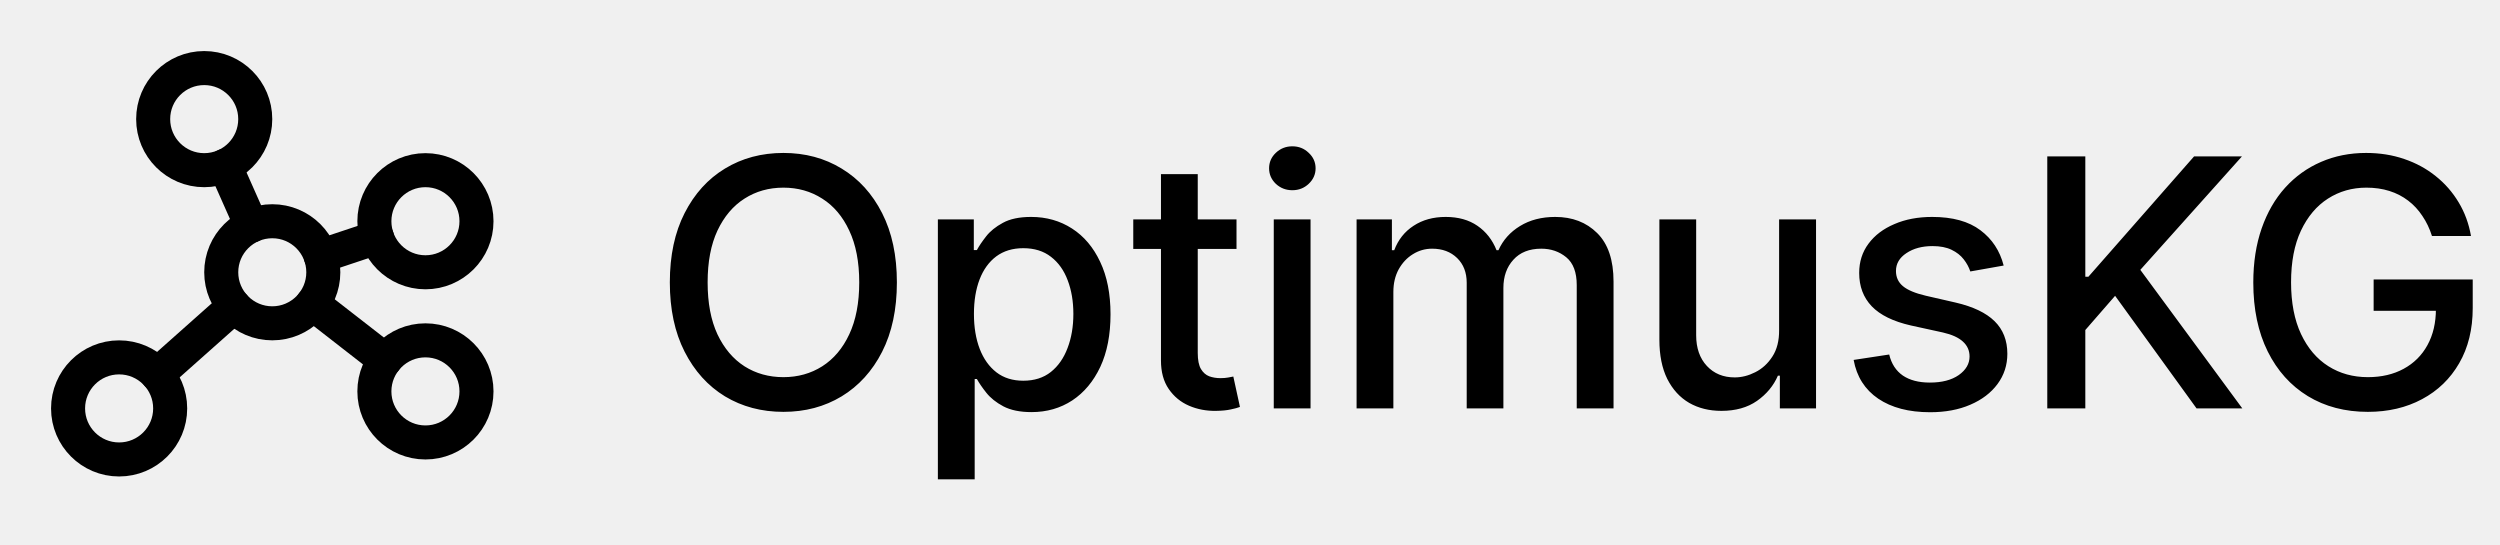
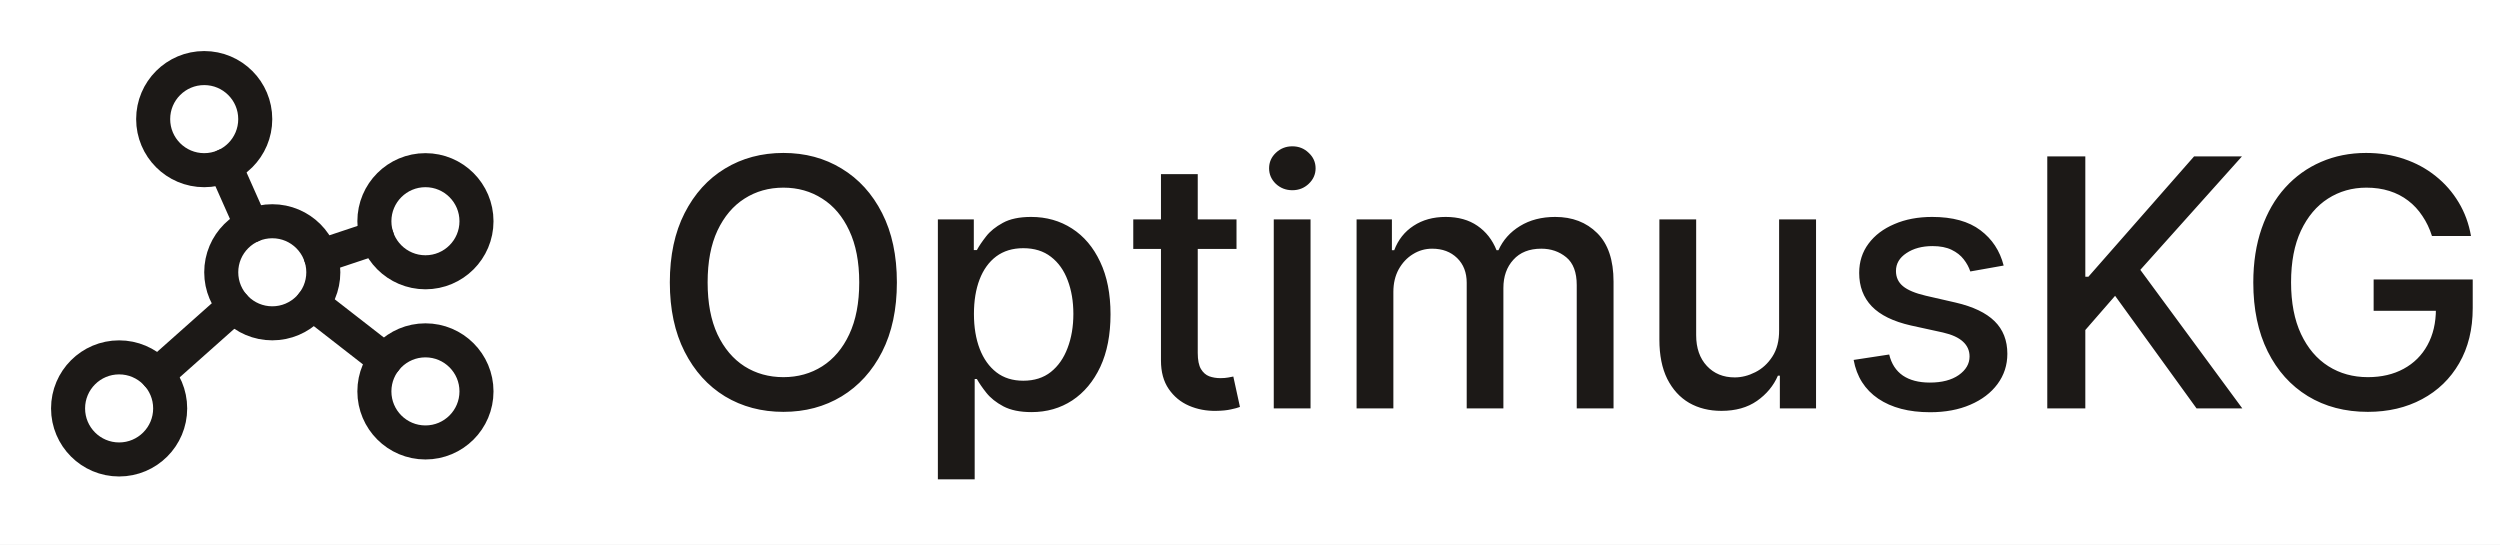
<svg xmlns="http://www.w3.org/2000/svg" width="101" height="22" viewBox="0 0 101 22" fill="none">
-   <path d="M11 13.062C12.139 13.062 13.062 12.139 13.062 11C13.062 9.861 12.139 8.938 11 8.938C9.861 8.938 8.938 9.861 8.938 11C8.938 12.139 9.861 13.062 11 13.062Z" stroke="black" stroke-width="1.375" stroke-linecap="round" stroke-linejoin="round" />
-   <path d="M8.25 6.875C9.389 6.875 10.312 5.952 10.312 4.812C10.312 3.673 9.389 2.75 8.25 2.75C7.111 2.75 6.188 3.673 6.188 4.812C6.188 5.952 7.111 6.875 8.25 6.875Z" stroke="black" stroke-width="1.375" stroke-linecap="round" stroke-linejoin="round" />
-   <path d="M17.188 11C18.327 11 19.25 10.077 19.25 8.938C19.25 7.798 18.327 6.875 17.188 6.875C16.048 6.875 15.125 7.798 15.125 8.938C15.125 10.077 16.048 11 17.188 11Z" stroke="black" stroke-width="1.375" stroke-linecap="round" stroke-linejoin="round" />
-   <path d="M17.188 17.875C18.327 17.875 19.25 16.952 19.25 15.812C19.25 14.673 18.327 13.75 17.188 13.75C16.048 13.75 15.125 14.673 15.125 15.812C15.125 16.952 16.048 17.875 17.188 17.875Z" stroke="black" stroke-width="1.375" stroke-linecap="round" stroke-linejoin="round" />
-   <path d="M4.812 18.562C5.952 18.562 6.875 17.639 6.875 16.5C6.875 15.361 5.952 14.438 4.812 14.438C3.673 14.438 2.75 15.361 2.75 16.5C2.75 17.639 3.673 18.562 4.812 18.562Z" stroke="black" stroke-width="1.375" stroke-linecap="round" stroke-linejoin="round" />
-   <path d="M10.162 9.115L9.088 6.697" stroke="black" stroke-width="1.375" stroke-linecap="round" stroke-linejoin="round" />
-   <path d="M15.231 9.59L12.957 10.348" stroke="black" stroke-width="1.375" stroke-linecap="round" stroke-linejoin="round" />
-   <path d="M15.56 14.547L12.628 12.266" stroke="black" stroke-width="1.375" stroke-linecap="round" stroke-linejoin="round" />
-   <path d="M9.458 12.37L6.354 15.13" stroke="black" stroke-width="1.375" stroke-linecap="round" stroke-linejoin="round" />
-   <path d="M36.234 11.409C36.234 12.496 36.035 13.431 35.637 14.213C35.24 14.992 34.694 15.592 34.002 16.013C33.312 16.43 32.529 16.639 31.65 16.639C30.769 16.639 29.981 16.43 29.289 16.013C28.599 15.592 28.056 14.99 27.658 14.208C27.26 13.426 27.061 12.493 27.061 11.409C27.061 10.322 27.26 9.389 27.658 8.61C28.056 7.828 28.599 7.228 29.289 6.81C29.981 6.389 30.769 6.179 31.65 6.179C32.529 6.179 33.312 6.389 34.002 6.81C34.694 7.228 35.24 7.828 35.637 8.61C36.035 9.389 36.234 10.322 36.234 11.409ZM34.713 11.409C34.713 10.581 34.578 9.883 34.31 9.316C34.045 8.746 33.68 8.315 33.216 8.023C32.756 7.728 32.233 7.581 31.65 7.581C31.064 7.581 30.54 7.728 30.079 8.023C29.619 8.315 29.254 8.746 28.985 9.316C28.72 9.883 28.588 10.581 28.588 11.409C28.588 12.238 28.72 12.937 28.985 13.507C29.254 14.074 29.619 14.505 30.079 14.8C30.54 15.091 31.064 15.237 31.65 15.237C32.233 15.237 32.756 15.091 33.216 14.8C33.68 14.505 34.045 14.074 34.31 13.507C34.578 12.937 34.713 12.238 34.713 11.409ZM37.89 19.364V8.864H39.342V10.102H39.466C39.552 9.942 39.676 9.759 39.839 9.55C40.001 9.341 40.227 9.159 40.515 9.003C40.803 8.844 41.184 8.764 41.658 8.764C42.275 8.764 42.825 8.92 43.309 9.232C43.793 9.543 44.172 9.992 44.447 10.579C44.726 11.165 44.865 11.871 44.865 12.697C44.865 13.522 44.728 14.23 44.453 14.82C44.177 15.406 43.8 15.859 43.319 16.177C42.838 16.492 42.29 16.649 41.673 16.649C41.209 16.649 40.83 16.571 40.535 16.416C40.243 16.26 40.014 16.077 39.849 15.869C39.683 15.66 39.556 15.474 39.466 15.312H39.377V19.364H37.89ZM39.347 12.682C39.347 13.219 39.425 13.689 39.58 14.094C39.736 14.498 39.962 14.815 40.257 15.043C40.551 15.269 40.913 15.381 41.34 15.381C41.784 15.381 42.156 15.264 42.454 15.028C42.752 14.79 42.978 14.467 43.13 14.059C43.286 13.651 43.364 13.192 43.364 12.682C43.364 12.178 43.288 11.726 43.135 11.325C42.986 10.924 42.761 10.607 42.459 10.375C42.161 10.143 41.788 10.027 41.34 10.027C40.909 10.027 40.545 10.138 40.246 10.36C39.952 10.582 39.728 10.892 39.575 11.29C39.423 11.688 39.347 12.152 39.347 12.682ZM49.955 8.864V10.057H45.784V8.864H49.955ZM46.903 7.034H48.389V14.258C48.389 14.546 48.432 14.763 48.519 14.909C48.605 15.052 48.716 15.149 48.852 15.202C48.991 15.252 49.142 15.277 49.304 15.277C49.423 15.277 49.528 15.269 49.617 15.252C49.707 15.236 49.776 15.222 49.826 15.212L50.094 16.44C50.008 16.474 49.886 16.507 49.727 16.54C49.568 16.576 49.369 16.596 49.13 16.599C48.739 16.606 48.374 16.537 48.036 16.391C47.698 16.245 47.425 16.019 47.216 15.714C47.007 15.41 46.903 15.027 46.903 14.566V7.034ZM51.46 16.5V8.864H52.946V16.5H51.46ZM52.21 7.685C51.952 7.685 51.73 7.599 51.544 7.427C51.362 7.251 51.271 7.042 51.271 6.8C51.271 6.555 51.362 6.346 51.544 6.174C51.73 5.998 51.952 5.911 52.21 5.911C52.469 5.911 52.689 5.998 52.871 6.174C53.057 6.346 53.15 6.555 53.15 6.8C53.15 7.042 53.057 7.251 52.871 7.427C52.689 7.599 52.469 7.685 52.21 7.685ZM54.806 16.5V8.864H56.233V10.107H56.327C56.486 9.686 56.746 9.357 57.108 9.122C57.469 8.884 57.902 8.764 58.405 8.764C58.916 8.764 59.343 8.884 59.688 9.122C60.036 9.361 60.293 9.689 60.459 10.107H60.538C60.721 9.699 61.011 9.374 61.408 9.132C61.806 8.887 62.28 8.764 62.83 8.764C63.523 8.764 64.088 8.981 64.525 9.415C64.966 9.85 65.187 10.504 65.187 11.379V16.5H63.7V11.518C63.7 11.001 63.559 10.627 63.278 10.395C62.996 10.163 62.659 10.047 62.268 10.047C61.784 10.047 61.408 10.196 61.14 10.494C60.871 10.789 60.737 11.169 60.737 11.633V16.5H59.255V11.424C59.255 11.01 59.126 10.677 58.868 10.425C58.609 10.173 58.273 10.047 57.858 10.047C57.577 10.047 57.317 10.121 57.078 10.271C56.843 10.416 56.652 10.62 56.506 10.882C56.364 11.144 56.292 11.447 56.292 11.792V16.5H54.806ZM71.876 13.333V8.864H73.368V16.5H71.906V15.178H71.827C71.651 15.585 71.369 15.925 70.981 16.197C70.597 16.465 70.118 16.599 69.545 16.599C69.054 16.599 68.62 16.492 68.242 16.276C67.868 16.058 67.573 15.734 67.357 15.307C67.145 14.879 67.039 14.351 67.039 13.721V8.864H68.525V13.542C68.525 14.062 68.67 14.477 68.958 14.785C69.246 15.093 69.621 15.247 70.082 15.247C70.36 15.247 70.637 15.178 70.912 15.038C71.19 14.899 71.421 14.689 71.603 14.407C71.788 14.125 71.88 13.767 71.876 13.333ZM80.948 10.728L79.6 10.967C79.544 10.794 79.454 10.63 79.332 10.474C79.212 10.319 79.05 10.191 78.844 10.092C78.639 9.992 78.382 9.942 78.074 9.942C77.653 9.942 77.302 10.037 77.02 10.226C76.738 10.412 76.597 10.652 76.597 10.947C76.597 11.202 76.692 11.407 76.881 11.563C77.07 11.719 77.374 11.847 77.796 11.946L79.008 12.224C79.711 12.387 80.235 12.637 80.58 12.975C80.924 13.313 81.097 13.752 81.097 14.293C81.097 14.75 80.964 15.158 80.699 15.516C80.437 15.87 80.071 16.149 79.6 16.351C79.133 16.553 78.591 16.654 77.974 16.654C77.119 16.654 76.422 16.472 75.881 16.107C75.341 15.739 75.01 15.217 74.887 14.541L76.324 14.322C76.413 14.697 76.597 14.98 76.876 15.173C77.154 15.361 77.517 15.456 77.965 15.456C78.452 15.456 78.841 15.355 79.133 15.153C79.424 14.947 79.57 14.697 79.57 14.402C79.57 14.163 79.481 13.963 79.302 13.8C79.126 13.638 78.856 13.515 78.492 13.432L77.199 13.149C76.486 12.987 75.959 12.728 75.618 12.374C75.28 12.019 75.111 11.57 75.111 11.026C75.111 10.575 75.237 10.181 75.489 9.843C75.74 9.505 76.089 9.241 76.533 9.053C76.977 8.86 77.486 8.764 78.059 8.764C78.884 8.764 79.534 8.943 80.008 9.301C80.482 9.656 80.795 10.131 80.948 10.728ZM82.71 16.5V6.318H84.247V11.18H84.371L88.641 6.318H90.575L86.469 10.902L90.59 16.5H88.741L85.45 11.951L84.247 13.333V16.5H82.71ZM98.252 9.535C98.156 9.233 98.027 8.963 97.864 8.724C97.705 8.482 97.514 8.277 97.293 8.108C97.07 7.936 96.817 7.805 96.532 7.715C96.25 7.626 95.94 7.581 95.602 7.581C95.029 7.581 94.512 7.728 94.051 8.023C93.59 8.318 93.226 8.751 92.957 9.321C92.692 9.888 92.559 10.582 92.559 11.404C92.559 12.229 92.694 12.927 92.962 13.497C93.231 14.067 93.599 14.5 94.066 14.795C94.533 15.09 95.065 15.237 95.662 15.237C96.215 15.237 96.698 15.124 97.109 14.899C97.523 14.674 97.843 14.356 98.068 13.945C98.297 13.53 98.411 13.043 98.411 12.483L98.809 12.557H95.895V11.29H99.898V12.448C99.898 13.303 99.715 14.046 99.351 14.675C98.989 15.302 98.489 15.786 97.849 16.127C97.213 16.468 96.484 16.639 95.662 16.639C94.74 16.639 93.932 16.427 93.236 16.003C92.543 15.579 92.003 14.977 91.615 14.198C91.227 13.416 91.033 12.488 91.033 11.414C91.033 10.602 91.146 9.873 91.371 9.227C91.597 8.58 91.913 8.032 92.321 7.581C92.732 7.127 93.214 6.781 93.768 6.542C94.324 6.3 94.933 6.179 95.592 6.179C96.142 6.179 96.654 6.26 97.128 6.423C97.606 6.585 98.03 6.815 98.401 7.114C98.776 7.412 99.085 7.767 99.331 8.178C99.576 8.585 99.742 9.038 99.828 9.535H98.252Z" fill="black" />
+   <rect width="101" height="22" fill="white" />
+   <path d="M11 13.062C12.139 13.062 13.062 12.139 13.062 11C13.062 9.861 12.139 8.938 11 8.938C9.861 8.938 8.938 9.861 8.938 11C8.938 12.139 9.861 13.062 11 13.062Z" stroke="#1C1917" stroke-width="1.375" stroke-linecap="round" stroke-linejoin="round" />
+   <path d="M8.25 6.875C9.389 6.875 10.312 5.952 10.312 4.812C10.312 3.673 9.389 2.75 8.25 2.75C7.111 2.75 6.188 3.673 6.188 4.812C6.188 5.952 7.111 6.875 8.25 6.875Z" stroke="#1C1917" stroke-width="1.375" stroke-linecap="round" stroke-linejoin="round" />
+   <path d="M17.188 11C18.327 11 19.25 10.077 19.25 8.938C19.25 7.798 18.327 6.875 17.188 6.875C16.048 6.875 15.125 7.798 15.125 8.938C15.125 10.077 16.048 11 17.188 11Z" stroke="#1C1917" stroke-width="1.375" stroke-linecap="round" stroke-linejoin="round" />
+   <path d="M17.188 17.875C18.327 17.875 19.25 16.952 19.25 15.812C19.25 14.673 18.327 13.75 17.188 13.75C16.048 13.75 15.125 14.673 15.125 15.812C15.125 16.952 16.048 17.875 17.188 17.875Z" stroke="#1C1917" stroke-width="1.375" stroke-linecap="round" stroke-linejoin="round" />
+   <path d="M4.812 18.562C5.952 18.562 6.875 17.639 6.875 16.5C6.875 15.361 5.952 14.438 4.812 14.438C3.673 14.438 2.75 15.361 2.75 16.5C2.75 17.639 3.673 18.562 4.812 18.562Z" stroke="#1C1917" stroke-width="1.375" stroke-linecap="round" stroke-linejoin="round" />
+   <path d="M10.162 9.115L9.088 6.697" stroke="#1C1917" stroke-width="1.375" stroke-linecap="round" stroke-linejoin="round" />
+   <path d="M15.231 9.59L12.957 10.348" stroke="#1C1917" stroke-width="1.375" stroke-linecap="round" stroke-linejoin="round" />
+   <path d="M15.56 14.547L12.628 12.266" stroke="#1C1917" stroke-width="1.375" stroke-linecap="round" stroke-linejoin="round" />
+   <path d="M9.458 12.37L6.354 15.13" stroke="#1C1917" stroke-width="1.375" stroke-linecap="round" stroke-linejoin="round" />
+   <path d="M36.234 11.409C36.234 12.496 36.035 13.431 35.637 14.213C35.24 14.992 34.694 15.592 34.002 16.013C33.312 16.43 32.529 16.639 31.65 16.639C30.769 16.639 29.981 16.43 29.289 16.013C28.599 15.592 28.056 14.99 27.658 14.208C27.26 13.426 27.061 12.493 27.061 11.409C27.061 10.322 27.26 9.389 27.658 8.61C28.056 7.828 28.599 7.228 29.289 6.81C29.981 6.389 30.769 6.179 31.65 6.179C32.529 6.179 33.312 6.389 34.002 6.81C34.694 7.228 35.24 7.828 35.637 8.61C36.035 9.389 36.234 10.322 36.234 11.409ZM34.713 11.409C34.713 10.581 34.578 9.883 34.31 9.316C34.045 8.746 33.68 8.315 33.216 8.023C32.756 7.728 32.233 7.581 31.65 7.581C31.064 7.581 30.54 7.728 30.079 8.023C29.619 8.315 29.254 8.746 28.985 9.316C28.72 9.883 28.588 10.581 28.588 11.409C28.588 12.238 28.72 12.937 28.985 13.507C29.254 14.074 29.619 14.505 30.079 14.8C30.54 15.091 31.064 15.237 31.65 15.237C32.233 15.237 32.756 15.091 33.216 14.8C33.68 14.505 34.045 14.074 34.31 13.507C34.578 12.937 34.713 12.238 34.713 11.409ZM37.89 19.364V8.864H39.342V10.102H39.466C39.552 9.942 39.676 9.759 39.839 9.55C40.001 9.341 40.227 9.159 40.515 9.003C40.803 8.844 41.184 8.764 41.658 8.764C42.275 8.764 42.825 8.92 43.309 9.232C43.793 9.543 44.172 9.992 44.447 10.579C44.726 11.165 44.865 11.871 44.865 12.697C44.865 13.522 44.728 14.23 44.453 14.82C44.177 15.406 43.8 15.859 43.319 16.177C42.838 16.492 42.29 16.649 41.673 16.649C41.209 16.649 40.83 16.571 40.535 16.416C40.243 16.26 40.014 16.077 39.849 15.869C39.683 15.66 39.556 15.474 39.466 15.312H39.377V19.364H37.89ZM39.347 12.682C39.347 13.219 39.425 13.689 39.58 14.094C39.736 14.498 39.962 14.815 40.257 15.043C40.551 15.269 40.913 15.381 41.34 15.381C41.784 15.381 42.156 15.264 42.454 15.028C42.752 14.79 42.978 14.467 43.13 14.059C43.286 13.651 43.364 13.192 43.364 12.682C43.364 12.178 43.288 11.726 43.135 11.325C42.986 10.924 42.761 10.607 42.459 10.375C42.161 10.143 41.788 10.027 41.34 10.027C40.909 10.027 40.545 10.138 40.246 10.36C39.952 10.582 39.728 10.892 39.575 11.29C39.423 11.688 39.347 12.152 39.347 12.682ZM49.955 8.864V10.057H45.784V8.864H49.955ZM46.903 7.034H48.389V14.258C48.389 14.546 48.432 14.763 48.519 14.909C48.605 15.052 48.716 15.149 48.852 15.202C48.991 15.252 49.142 15.277 49.304 15.277C49.423 15.277 49.528 15.269 49.617 15.252C49.707 15.236 49.776 15.222 49.826 15.212L50.094 16.44C50.008 16.474 49.886 16.507 49.727 16.54C49.568 16.576 49.369 16.596 49.13 16.599C48.739 16.606 48.374 16.537 48.036 16.391C47.698 16.245 47.425 16.019 47.216 15.714C47.007 15.41 46.903 15.027 46.903 14.566V7.034ZM51.46 16.5V8.864H52.946V16.5H51.46ZM52.21 7.685C51.952 7.685 51.73 7.599 51.544 7.427C51.362 7.251 51.271 7.042 51.271 6.8C51.271 6.555 51.362 6.346 51.544 6.174C51.73 5.998 51.952 5.911 52.21 5.911C52.469 5.911 52.689 5.998 52.871 6.174C53.057 6.346 53.15 6.555 53.15 6.8C53.15 7.042 53.057 7.251 52.871 7.427C52.689 7.599 52.469 7.685 52.21 7.685ZM54.806 16.5V8.864H56.233V10.107H56.327C56.486 9.686 56.746 9.357 57.108 9.122C57.469 8.884 57.902 8.764 58.405 8.764C58.916 8.764 59.343 8.884 59.688 9.122C60.036 9.361 60.293 9.689 60.459 10.107H60.538C60.721 9.699 61.011 9.374 61.408 9.132C61.806 8.887 62.28 8.764 62.83 8.764C63.523 8.764 64.088 8.981 64.525 9.415C64.966 9.85 65.187 10.504 65.187 11.379V16.5H63.7V11.518C63.7 11.001 63.559 10.627 63.278 10.395C62.996 10.163 62.659 10.047 62.268 10.047C61.784 10.047 61.408 10.196 61.14 10.494C60.871 10.789 60.737 11.169 60.737 11.633V16.5H59.255V11.424C59.255 11.01 59.126 10.677 58.868 10.425C58.609 10.173 58.273 10.047 57.858 10.047C57.577 10.047 57.317 10.121 57.078 10.271C56.843 10.416 56.652 10.62 56.506 10.882C56.364 11.144 56.292 11.447 56.292 11.792V16.5H54.806ZM71.876 13.333V8.864H73.368V16.5H71.906V15.178H71.827C71.651 15.585 71.369 15.925 70.981 16.197C70.597 16.465 70.118 16.599 69.545 16.599C69.054 16.599 68.62 16.492 68.242 16.276C67.868 16.058 67.573 15.734 67.357 15.307C67.145 14.879 67.039 14.351 67.039 13.721V8.864H68.525V13.542C68.525 14.062 68.67 14.477 68.958 14.785C69.246 15.093 69.621 15.247 70.082 15.247C70.36 15.247 70.637 15.178 70.912 15.038C71.19 14.899 71.421 14.689 71.603 14.407C71.788 14.125 71.88 13.767 71.876 13.333ZM80.948 10.728L79.6 10.967C79.544 10.794 79.454 10.63 79.332 10.474C79.212 10.319 79.05 10.191 78.844 10.092C78.639 9.992 78.382 9.942 78.074 9.942C77.653 9.942 77.302 10.037 77.02 10.226C76.738 10.412 76.597 10.652 76.597 10.947C76.597 11.202 76.692 11.407 76.881 11.563C77.07 11.719 77.374 11.847 77.796 11.946L79.008 12.224C79.711 12.387 80.235 12.637 80.58 12.975C80.924 13.313 81.097 13.752 81.097 14.293C81.097 14.75 80.964 15.158 80.699 15.516C80.437 15.87 80.071 16.149 79.6 16.351C79.133 16.553 78.591 16.654 77.974 16.654C77.119 16.654 76.422 16.472 75.881 16.107C75.341 15.739 75.01 15.217 74.887 14.541L76.324 14.322C76.413 14.697 76.597 14.98 76.876 15.173C77.154 15.361 77.517 15.456 77.965 15.456C78.452 15.456 78.841 15.355 79.133 15.153C79.424 14.947 79.57 14.697 79.57 14.402C79.57 14.163 79.481 13.963 79.302 13.8C79.126 13.638 78.856 13.515 78.492 13.432L77.199 13.149C76.486 12.987 75.959 12.728 75.618 12.374C75.28 12.019 75.111 11.57 75.111 11.026C75.111 10.575 75.237 10.181 75.489 9.843C75.74 9.505 76.089 9.241 76.533 9.053C76.977 8.86 77.486 8.764 78.059 8.764C78.884 8.764 79.534 8.943 80.008 9.301C80.482 9.656 80.795 10.131 80.948 10.728ZM82.71 16.5V6.318H84.247V11.18H84.371L88.641 6.318H90.575L86.469 10.902L90.59 16.5H88.741L85.45 11.951L84.247 13.333V16.5H82.71ZM98.252 9.535C98.156 9.233 98.027 8.963 97.864 8.724C97.705 8.482 97.514 8.277 97.293 8.108C97.07 7.936 96.817 7.805 96.532 7.715C96.25 7.626 95.94 7.581 95.602 7.581C95.029 7.581 94.512 7.728 94.051 8.023C93.59 8.318 93.226 8.751 92.957 9.321C92.692 9.888 92.559 10.582 92.559 11.404C92.559 12.229 92.694 12.927 92.962 13.497C93.231 14.067 93.599 14.5 94.066 14.795C94.533 15.09 95.065 15.237 95.662 15.237C96.215 15.237 96.698 15.124 97.109 14.899C97.523 14.674 97.843 14.356 98.068 13.945C98.297 13.53 98.411 13.043 98.411 12.483L98.809 12.557H95.895V11.29H99.898V12.448C99.898 13.303 99.715 14.046 99.351 14.675C98.989 15.302 98.489 15.786 97.849 16.127C97.213 16.468 96.484 16.639 95.662 16.639C94.74 16.639 93.932 16.427 93.236 16.003C92.543 15.579 92.003 14.977 91.615 14.198C91.227 13.416 91.033 12.488 91.033 11.414C91.033 10.602 91.146 9.873 91.371 9.227C91.597 8.58 91.913 8.032 92.321 7.581C92.732 7.127 93.214 6.781 93.768 6.542C94.324 6.3 94.933 6.179 95.592 6.179C96.142 6.179 96.654 6.26 97.128 6.423C97.606 6.585 98.03 6.815 98.401 7.114C98.776 7.412 99.085 7.767 99.331 8.178C99.576 8.585 99.742 9.038 99.828 9.535H98.252Z" fill="#1C1917" />
</svg>
